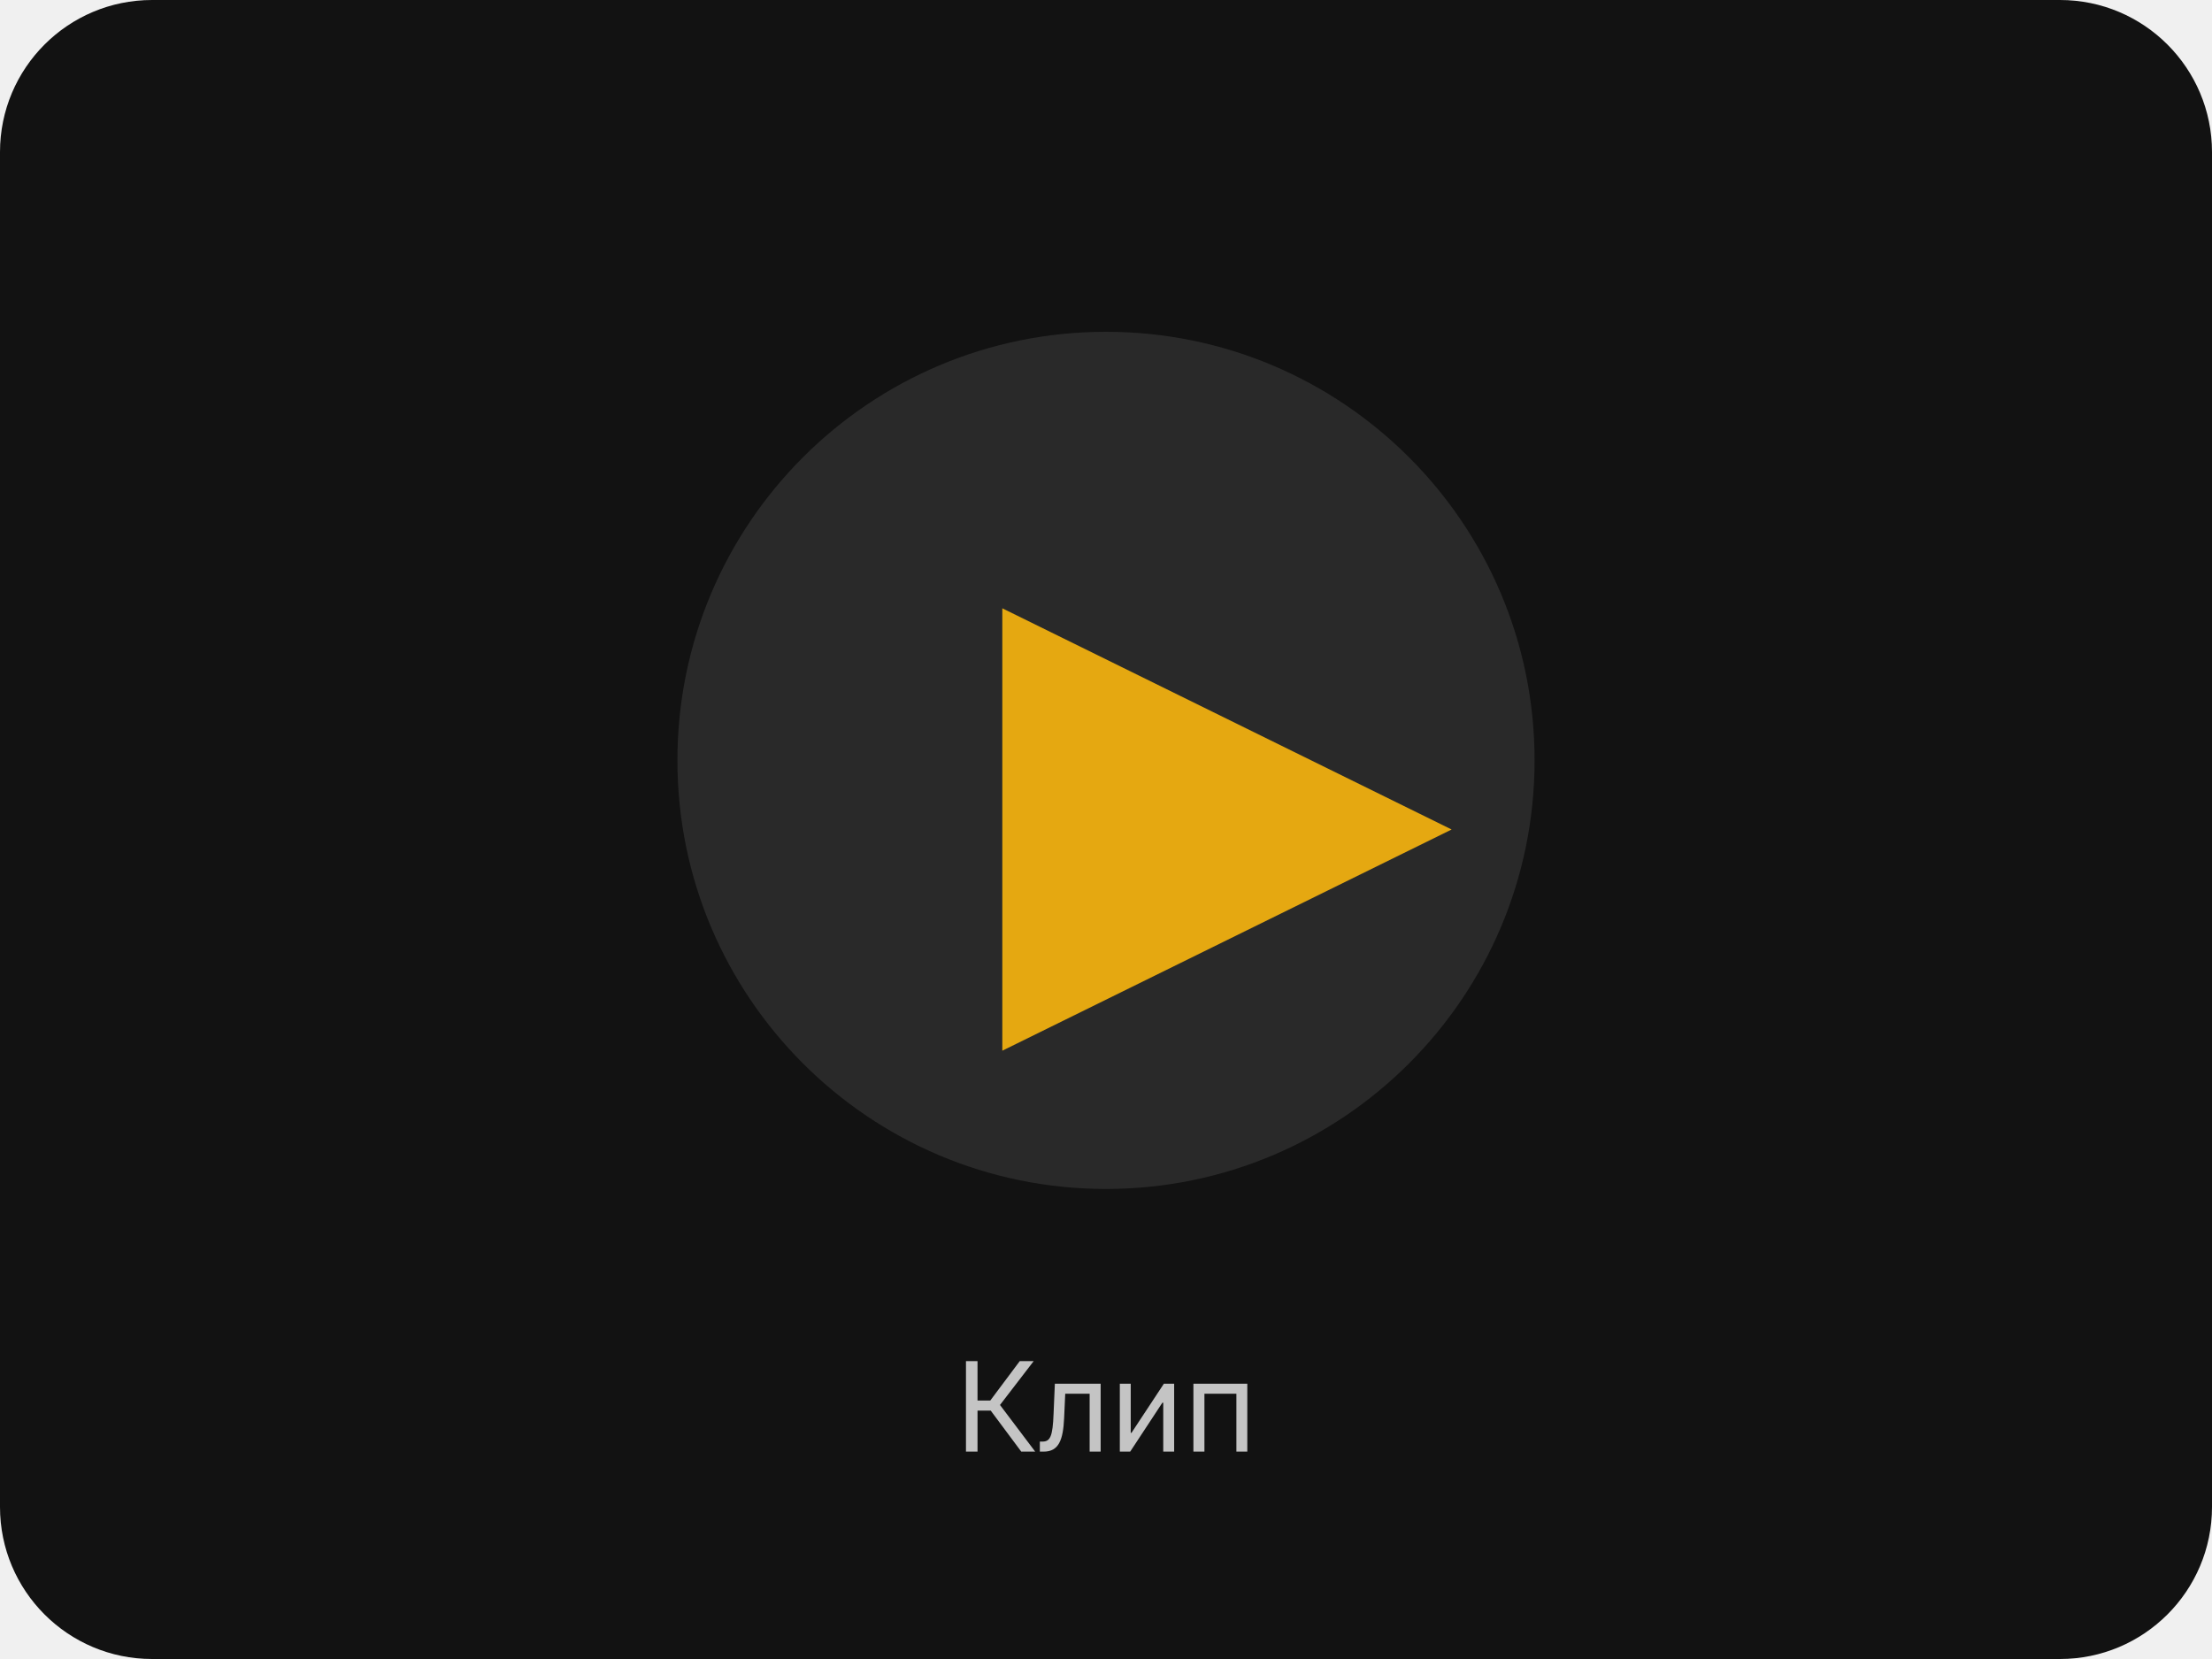
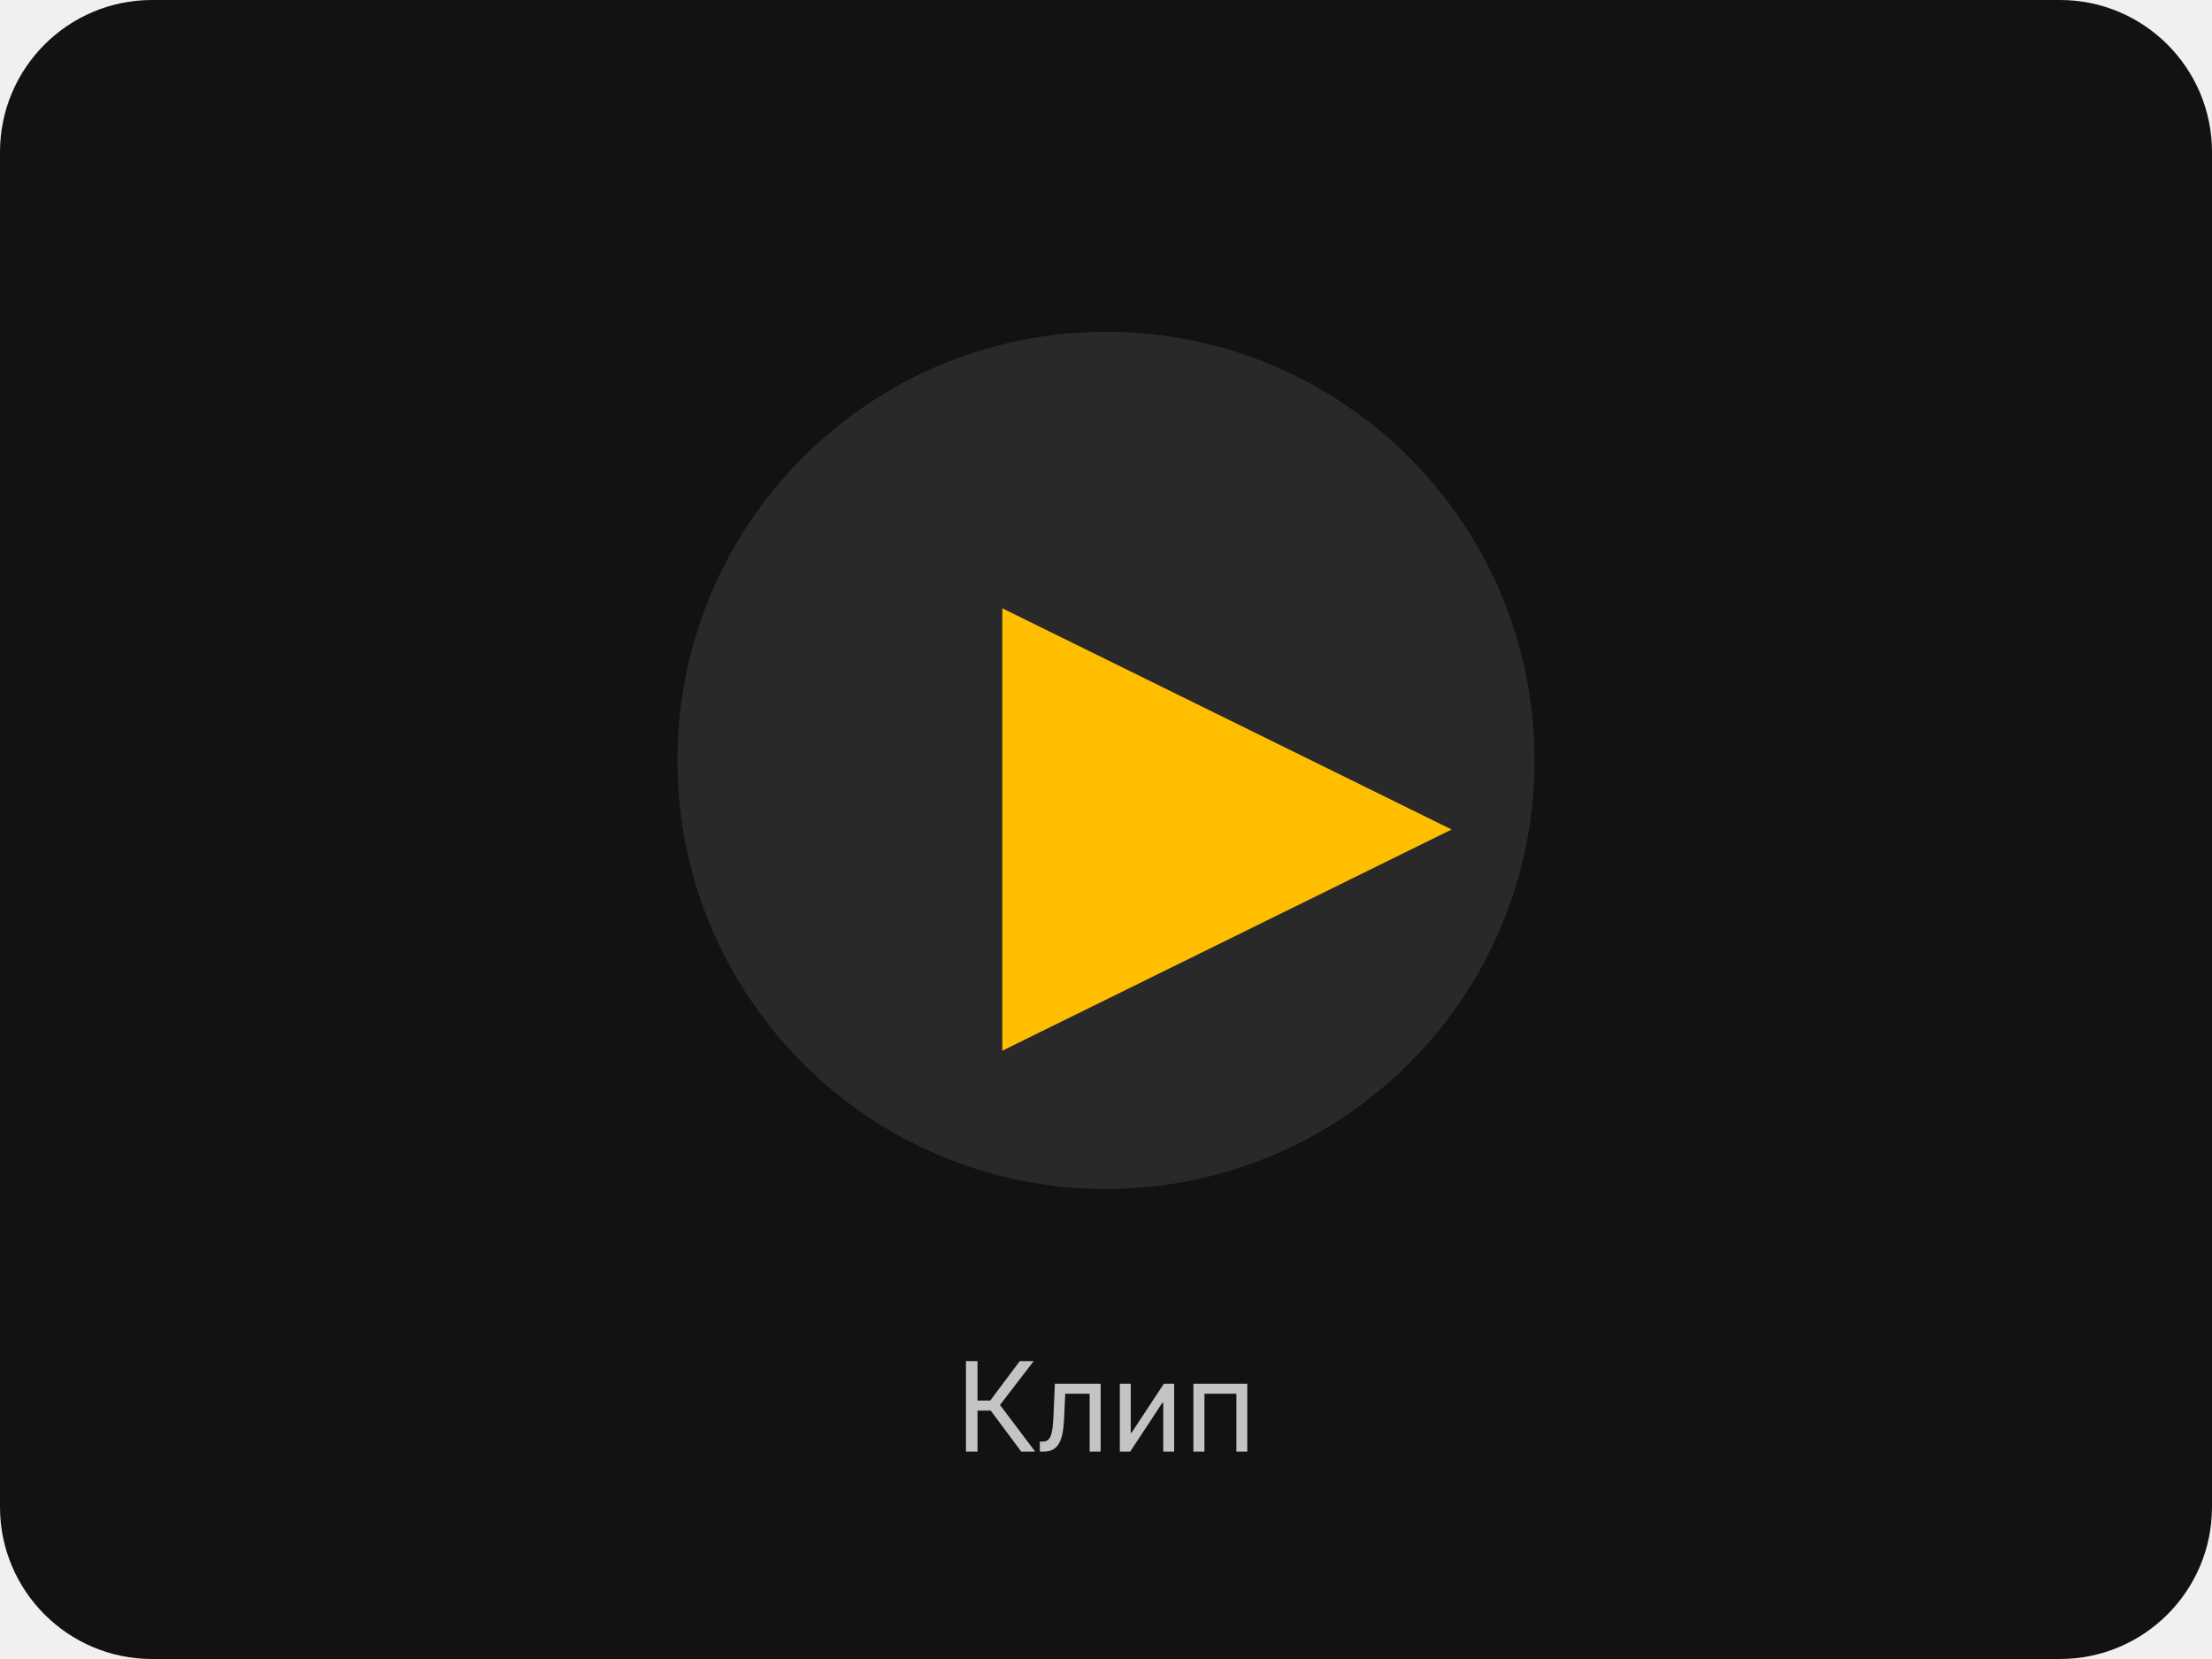
<svg xmlns="http://www.w3.org/2000/svg" width="320" height="240" viewBox="0 0 320 240">
  <rect width="320" height="240" rx="22" fill="#121212" />
  <circle cx="160" cy="110" r="62" fill="#ffffff" fill-opacity="0.10" />
-   <path d="M145 88 L210 120 L145 152 Z" fill="#e5a811" />
+   <path d="M145 88 L210 120 L145 152 Z" fill="#FFBF00" />
  <text x="160" y="210" text-anchor="middle" font-family="Inter, Arial" font-size="18" fill="#ffffff" fill-opacity="0.75">Клип</text>
</svg>
